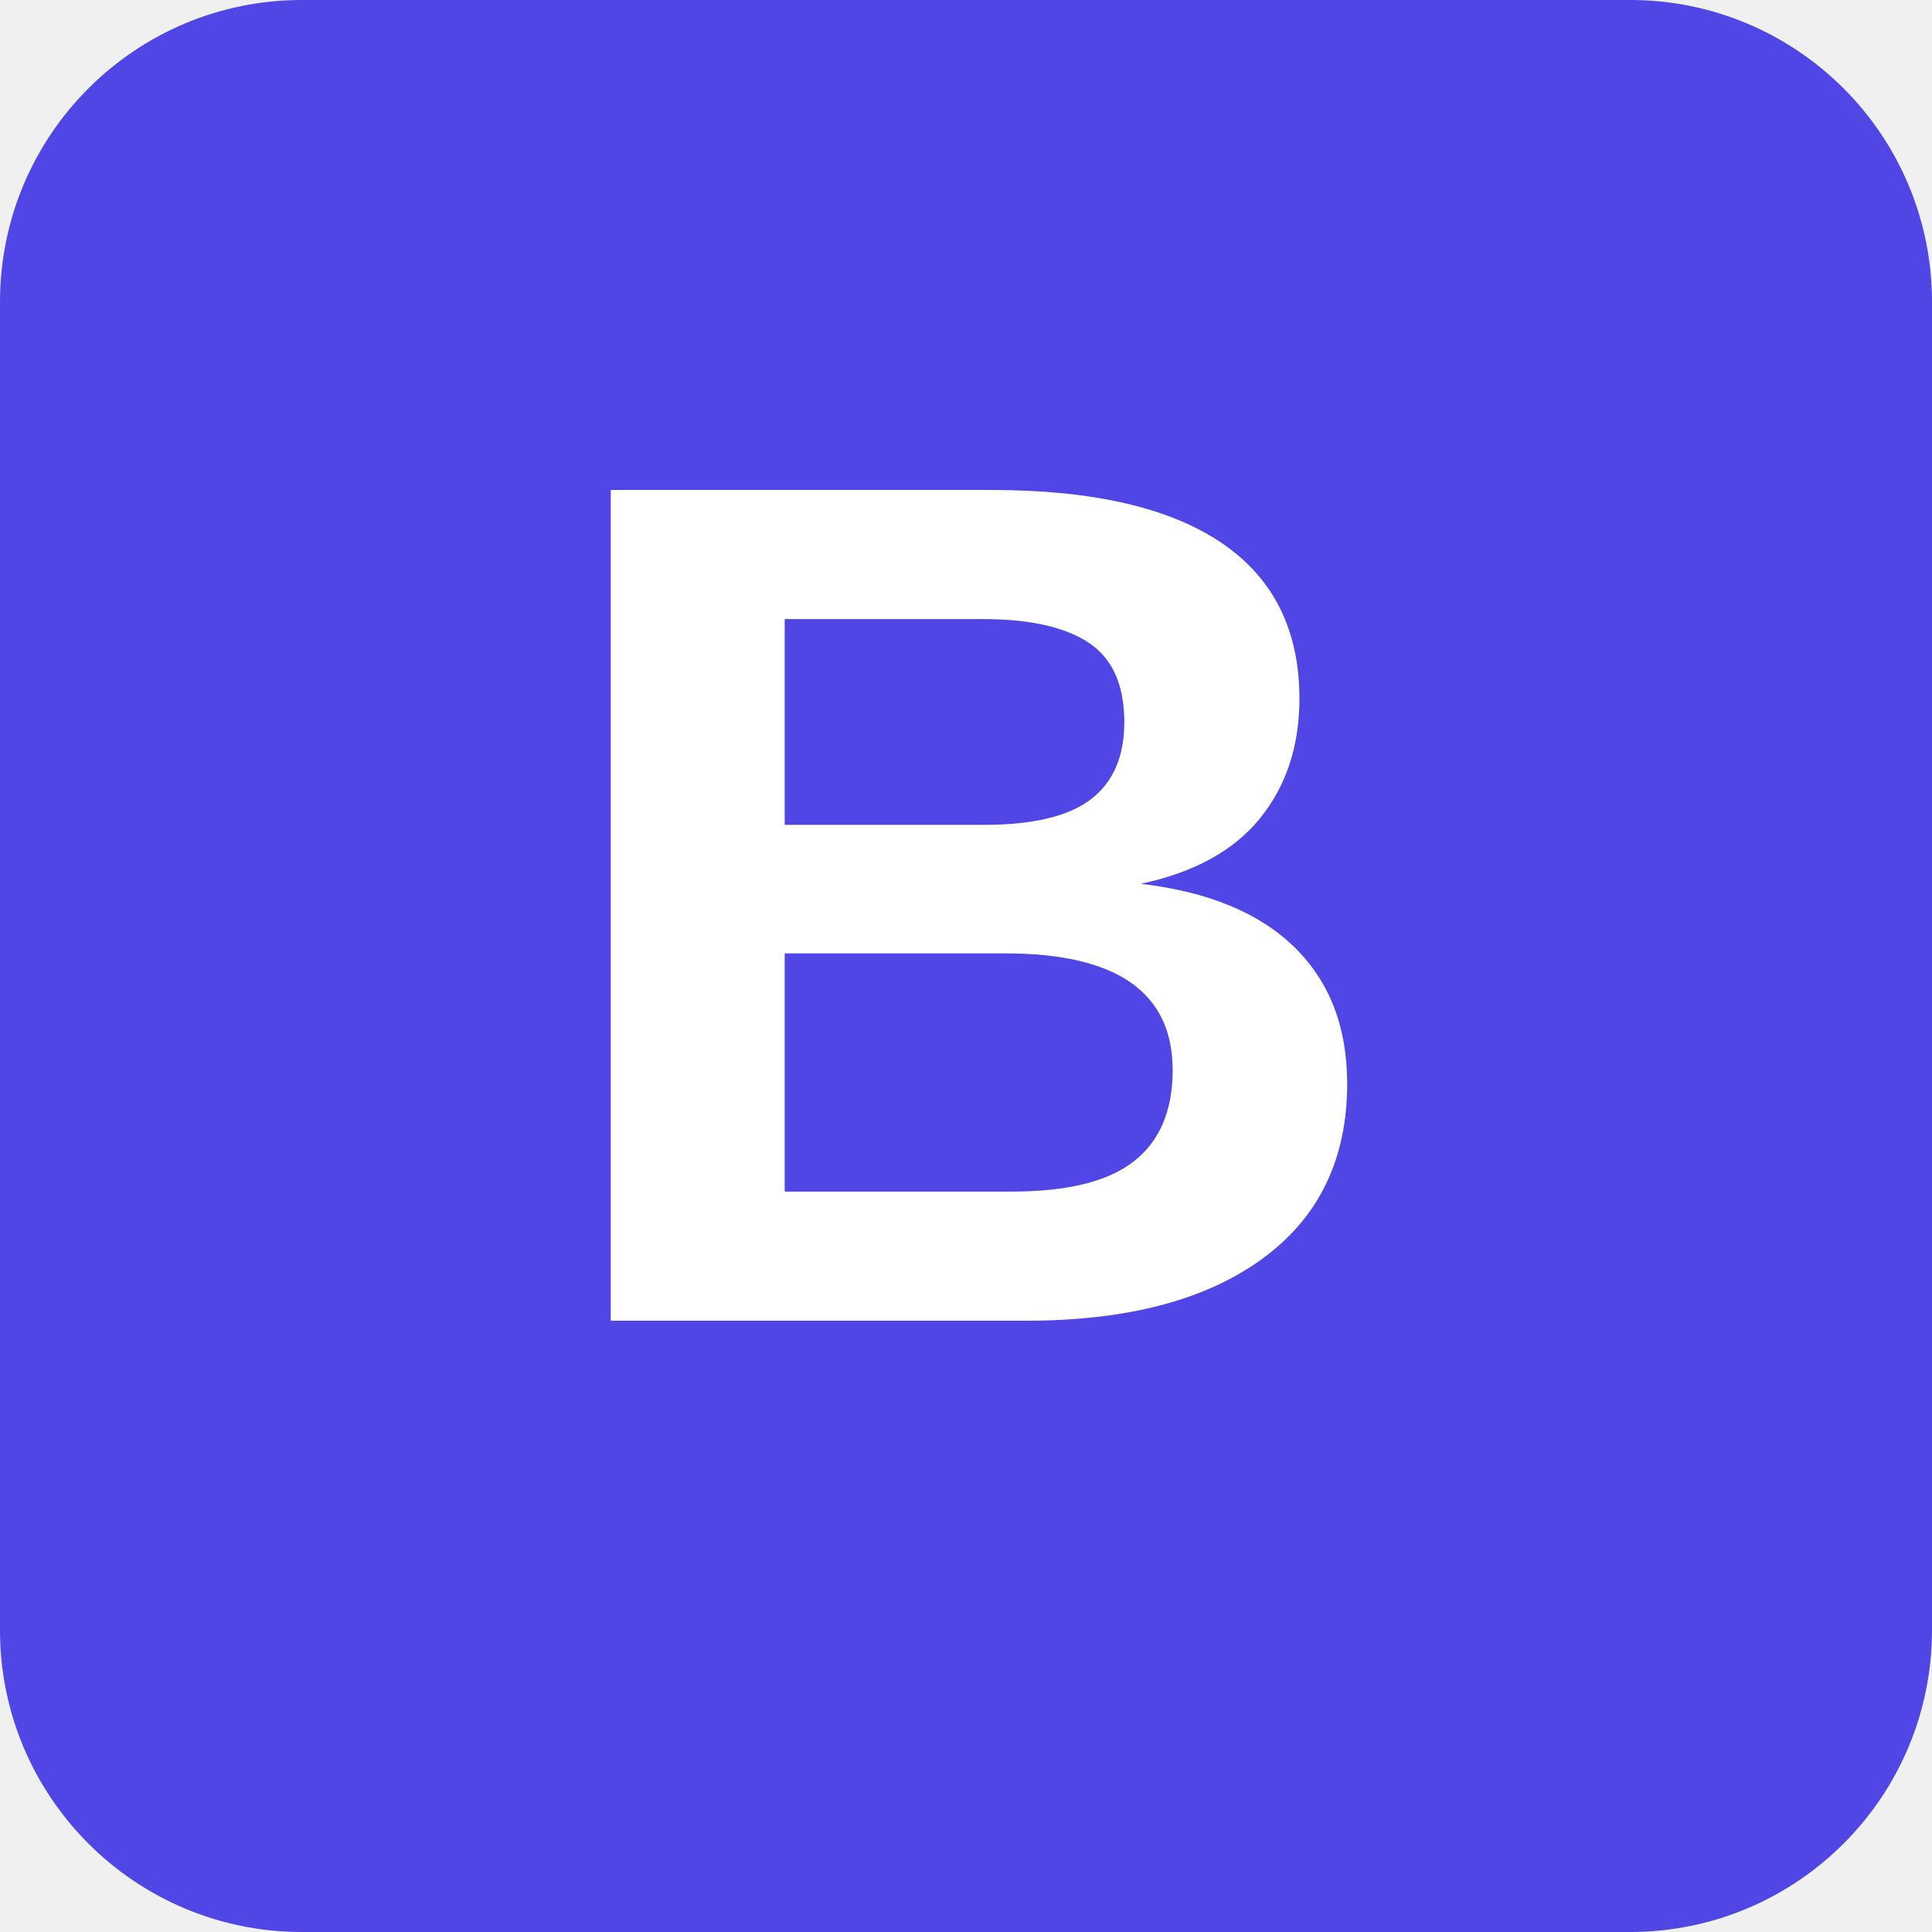
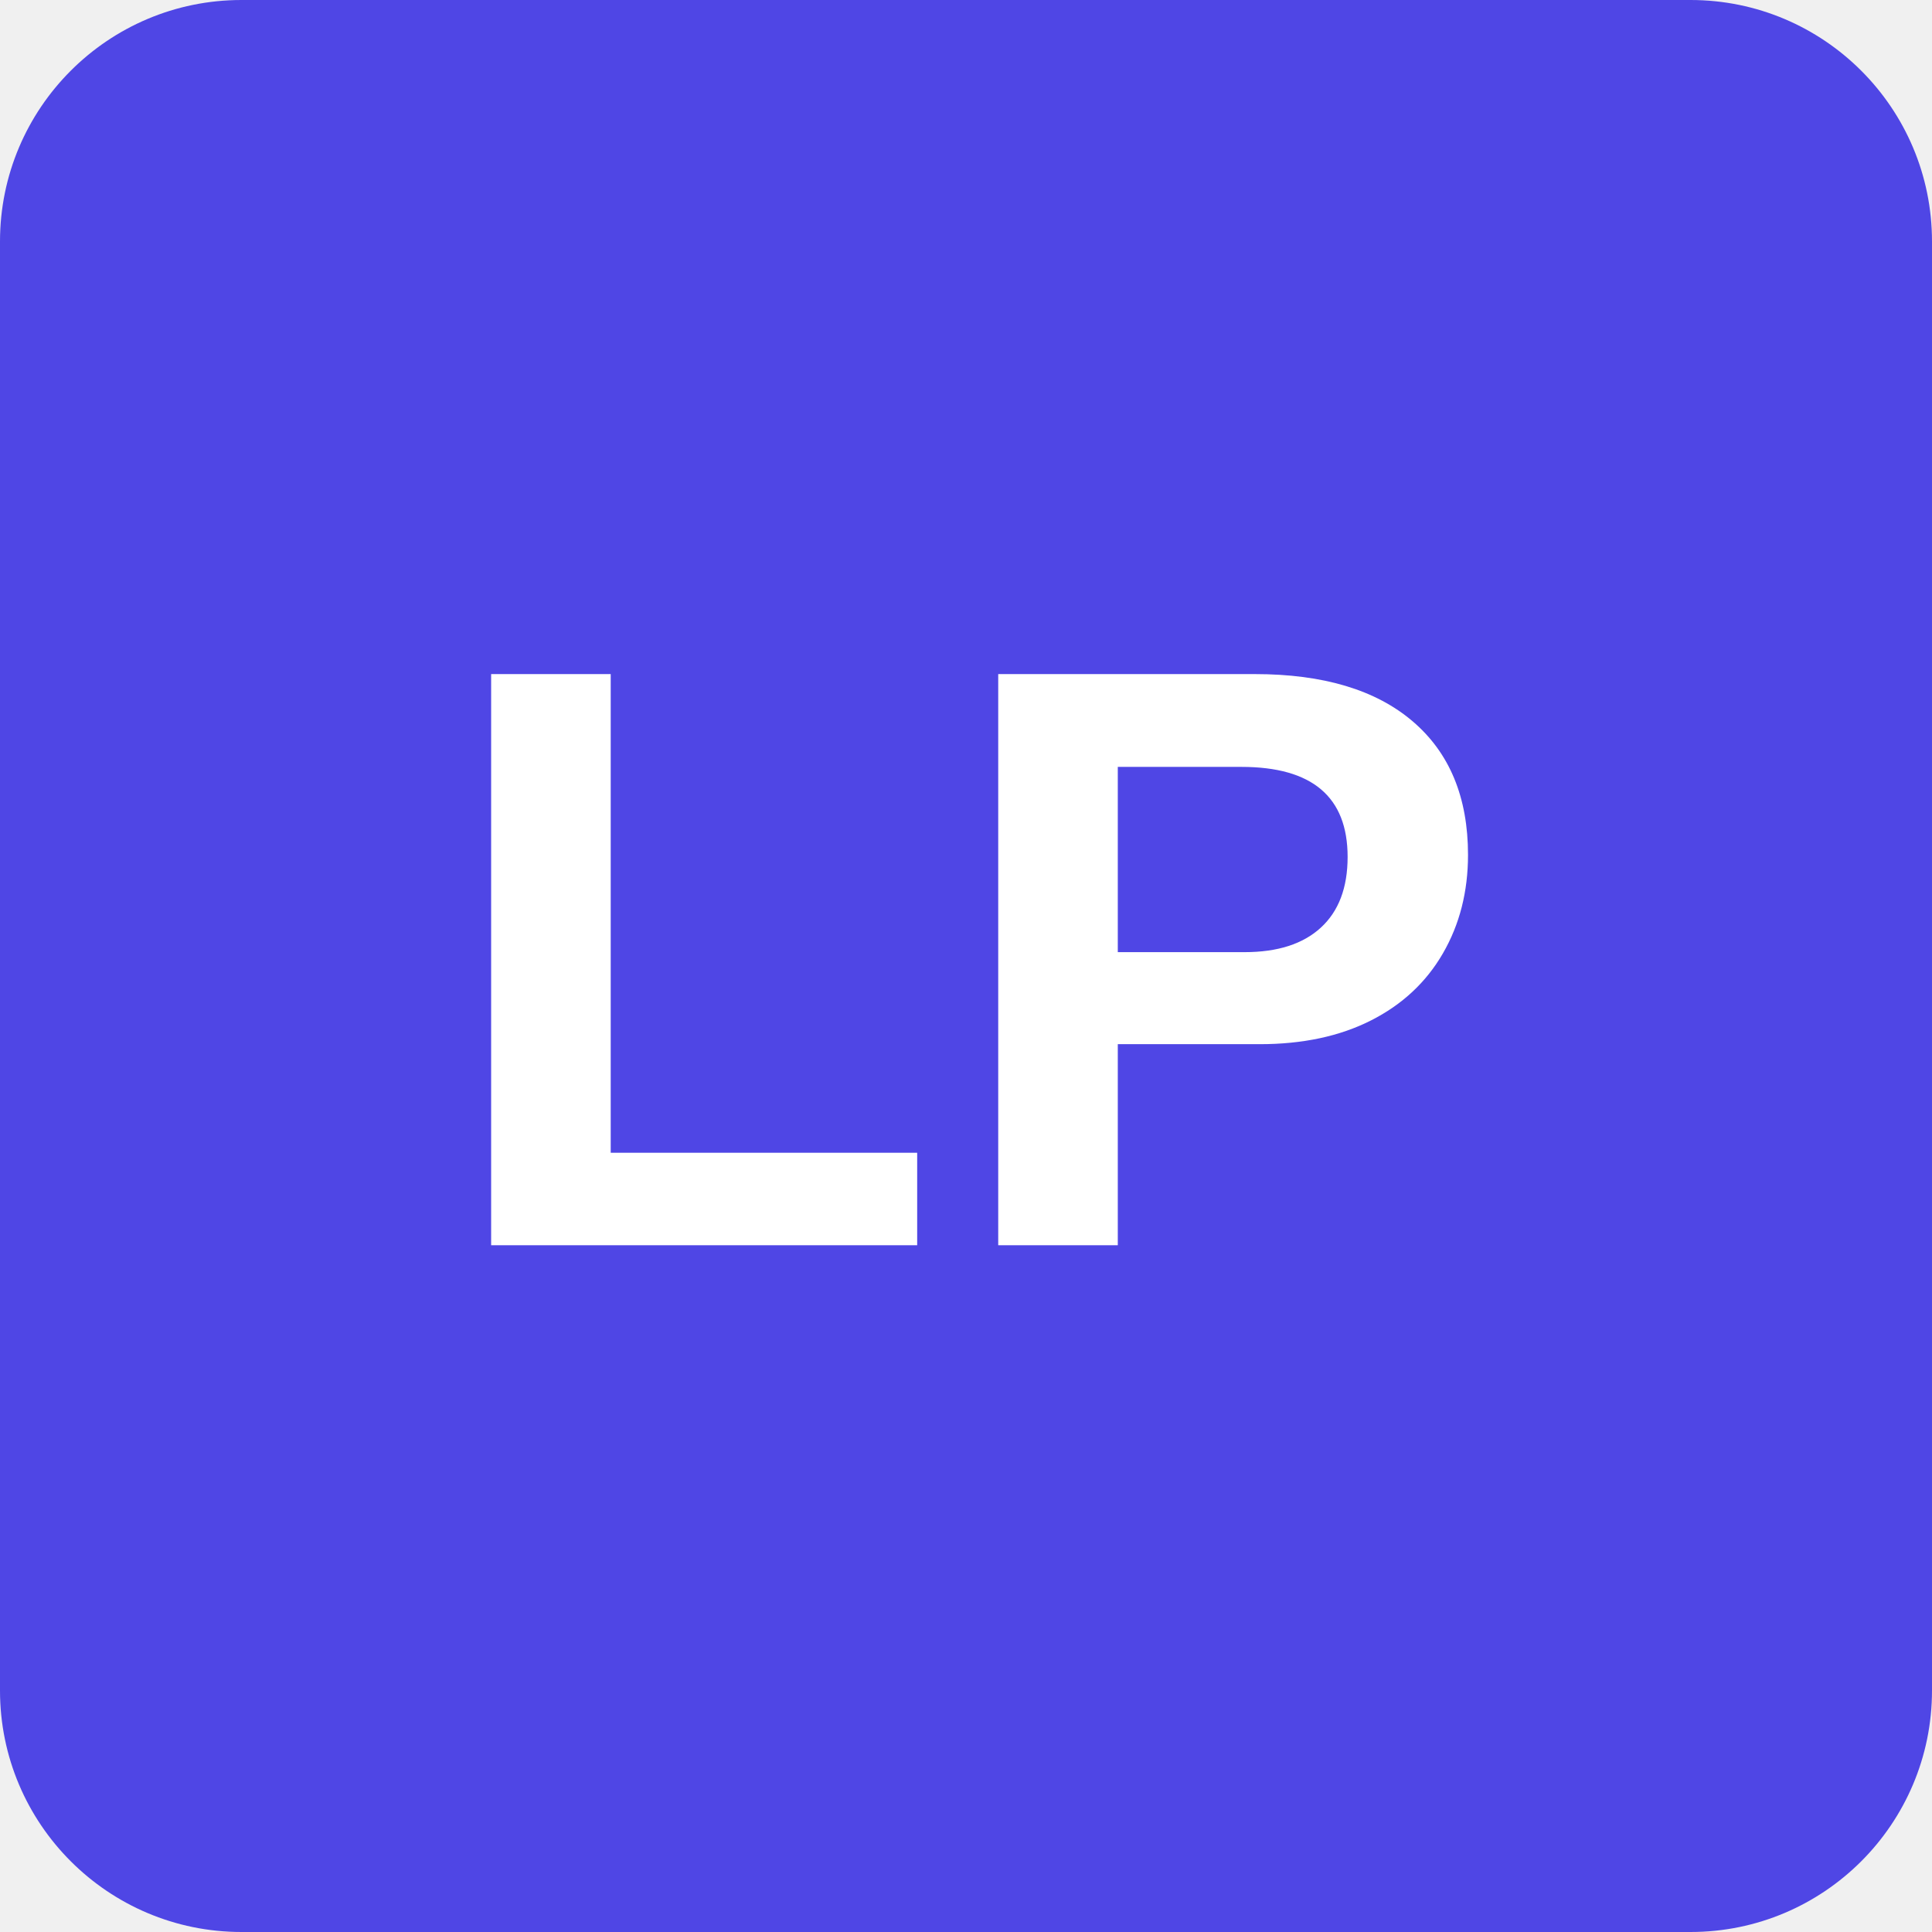
<svg xmlns="http://www.w3.org/2000/svg" viewBox="0 0 512 512" width="512" height="512">
-   <rect width="512" height="512" rx="80" fill="#4f46e5" />
-   <text x="256" y="350" font-family="Arial, sans-serif" font-size="320" font-weight="bold" fill="white" text-anchor="middle">B</text>
+   <rect width="512" height="512" rx="64" fill="#4f46e5" />
+   <text x="256" y="330" font-family="Arial, sans-serif" font-size="220" font-weight="bold" fill="white" text-anchor="middle">LP</text>
</svg>
